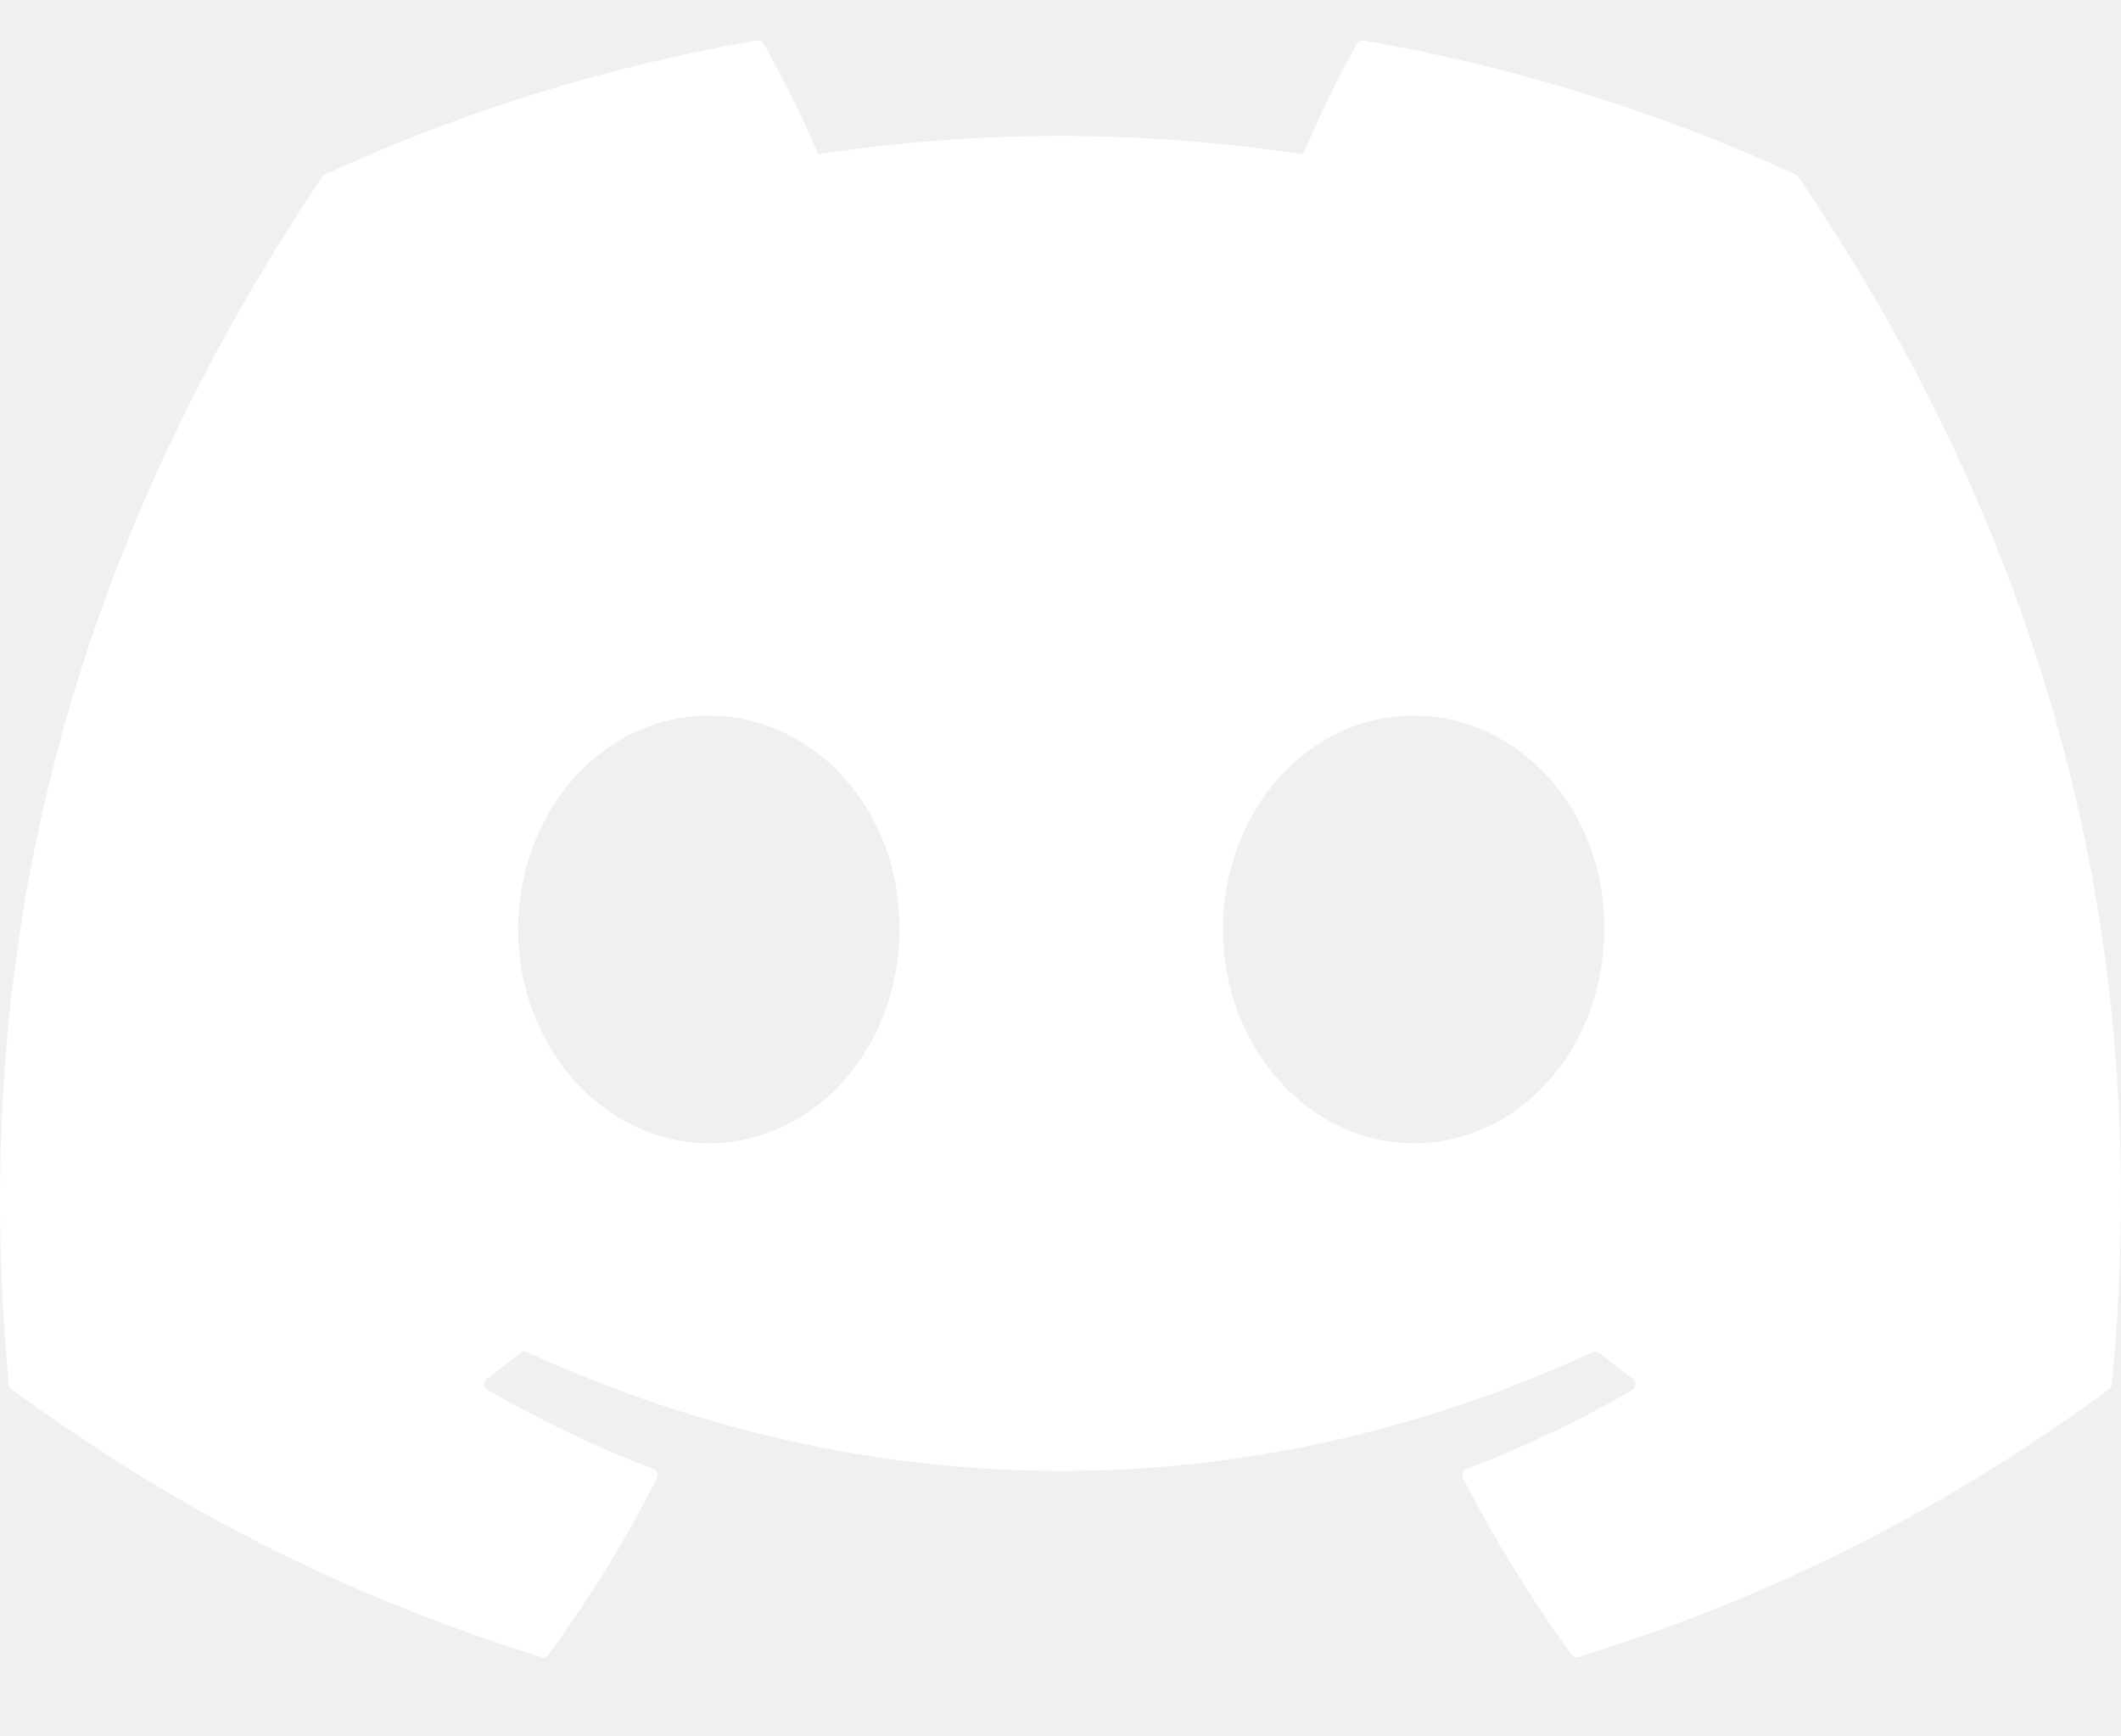
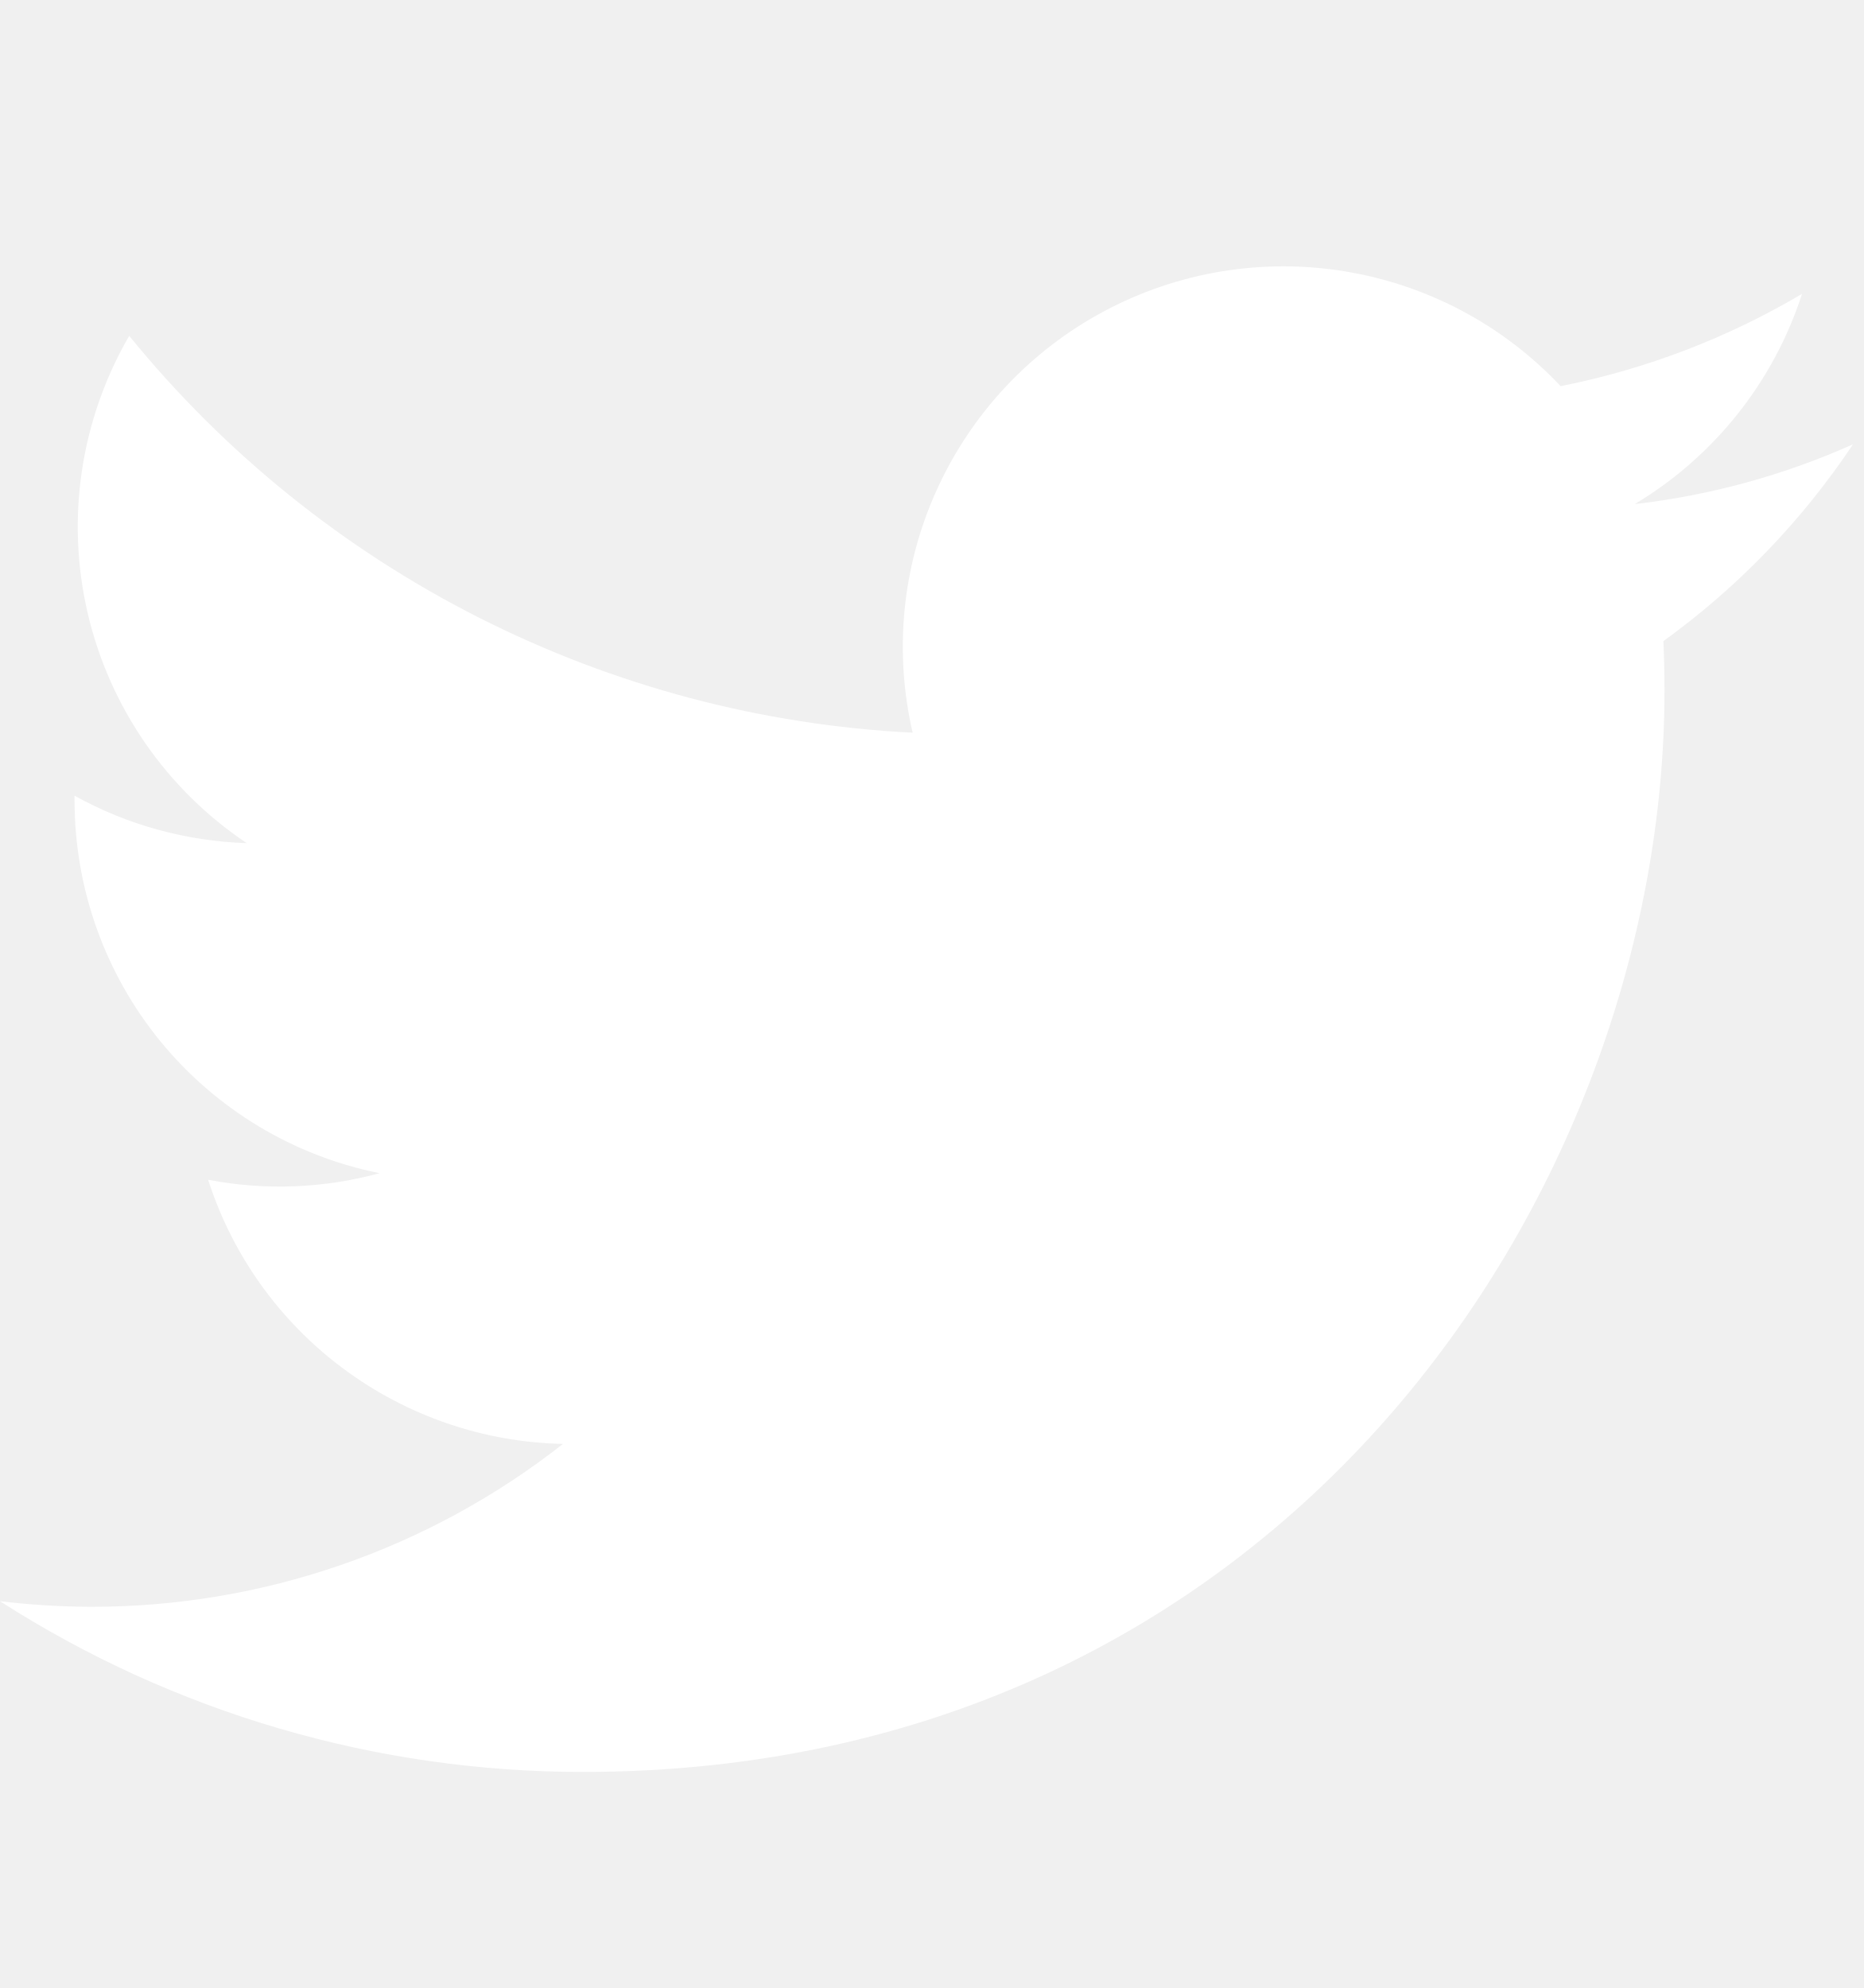
- <svg xmlns="http://www.w3.org/2000/svg" width="22" height="18" viewBox="0 0 22 18" fill="none">
-   <path d="M18.624 1.809C17.222 1.166 15.718 0.692 14.146 0.42C14.117 0.415 14.089 0.428 14.074 0.454C13.88 0.798 13.666 1.247 13.516 1.6C11.825 1.347 10.143 1.347 8.487 1.6C8.337 1.239 8.115 0.798 7.921 0.454C7.906 0.429 7.877 0.416 7.849 0.42C6.277 0.691 4.774 1.165 3.371 1.809C3.358 1.814 3.348 1.823 3.341 1.835C0.489 6.096 -0.292 10.252 0.091 14.357C0.093 14.377 0.104 14.396 0.12 14.408C2.001 15.79 3.824 16.629 5.613 17.185C5.642 17.194 5.672 17.183 5.69 17.16C6.113 16.582 6.491 15.972 6.814 15.332C6.833 15.294 6.815 15.25 6.776 15.235C6.178 15.008 5.608 14.731 5.06 14.417C5.016 14.392 5.013 14.329 5.053 14.3C5.168 14.213 5.284 14.123 5.394 14.033C5.414 14.016 5.441 14.013 5.465 14.023C9.065 15.667 12.963 15.667 16.521 14.023C16.544 14.012 16.572 14.015 16.593 14.032C16.703 14.123 16.819 14.213 16.935 14.3C16.975 14.329 16.972 14.392 16.929 14.417C16.381 14.737 15.811 15.008 15.212 15.234C15.173 15.249 15.155 15.294 15.174 15.332C15.505 15.972 15.882 16.581 16.297 17.159C16.315 17.183 16.346 17.194 16.375 17.185C18.172 16.629 19.995 15.79 21.877 14.408C21.893 14.396 21.904 14.377 21.905 14.357C22.364 9.612 21.137 5.49 18.652 1.835C18.646 1.823 18.636 1.814 18.624 1.809ZM7.352 11.857C6.268 11.857 5.375 10.862 5.375 9.64C5.375 8.418 6.25 7.422 7.352 7.422C8.462 7.422 9.346 8.426 9.329 9.64C9.329 10.862 8.453 11.857 7.352 11.857ZM14.662 11.857C13.578 11.857 12.685 10.862 12.685 9.64C12.685 8.418 13.561 7.422 14.662 7.422C15.772 7.422 16.656 8.426 16.639 9.64C16.639 10.862 15.772 11.857 14.662 11.857Z" fill="white" />
+ <svg xmlns="http://www.w3.org/2000/svg" width="15" height="16" viewBox="0 0 15 16" fill="none">
+   <g clip-path="url(#clip0_235_15808)">
+     <path d="M4.692 14.261C10.318 14.261 13.396 9.599 13.396 5.557C13.396 5.426 13.393 5.292 13.387 5.16C13.986 4.727 14.503 4.191 14.913 3.576C14.356 3.825 13.764 3.987 13.157 4.057C13.796 3.674 14.274 3.073 14.503 2.365C13.902 2.721 13.245 2.972 12.56 3.108C12.099 2.617 11.489 2.293 10.824 2.184C10.16 2.075 9.478 2.188 8.884 2.506C8.291 2.823 7.818 3.328 7.54 3.941C7.261 4.554 7.193 5.241 7.345 5.897C6.128 5.836 4.939 5.52 3.853 4.97C2.766 4.42 1.808 3.647 1.04 2.703C0.649 3.376 0.529 4.173 0.705 4.932C0.881 5.69 1.339 6.353 1.986 6.786C1.5 6.77 1.025 6.64 0.6 6.404V6.442C0.6 7.149 0.844 7.834 1.291 8.381C1.739 8.928 2.362 9.303 3.055 9.442C2.605 9.565 2.133 9.583 1.675 9.495C1.87 10.102 2.25 10.634 2.763 11.015C3.275 11.396 3.893 11.608 4.531 11.621C3.448 12.472 2.109 12.934 0.731 12.932C0.487 12.931 0.243 12.916 0 12.887C1.4 13.785 3.028 14.262 4.692 14.261Z" fill="white" />
+   </g>
+   <defs>
+     <clipPath id="clip0_235_15808">
+       <rect width="14.913" height="14.913" fill="white" transform="translate(0 0.746094)" />
+     </clipPath>
+   </defs>
</svg>
